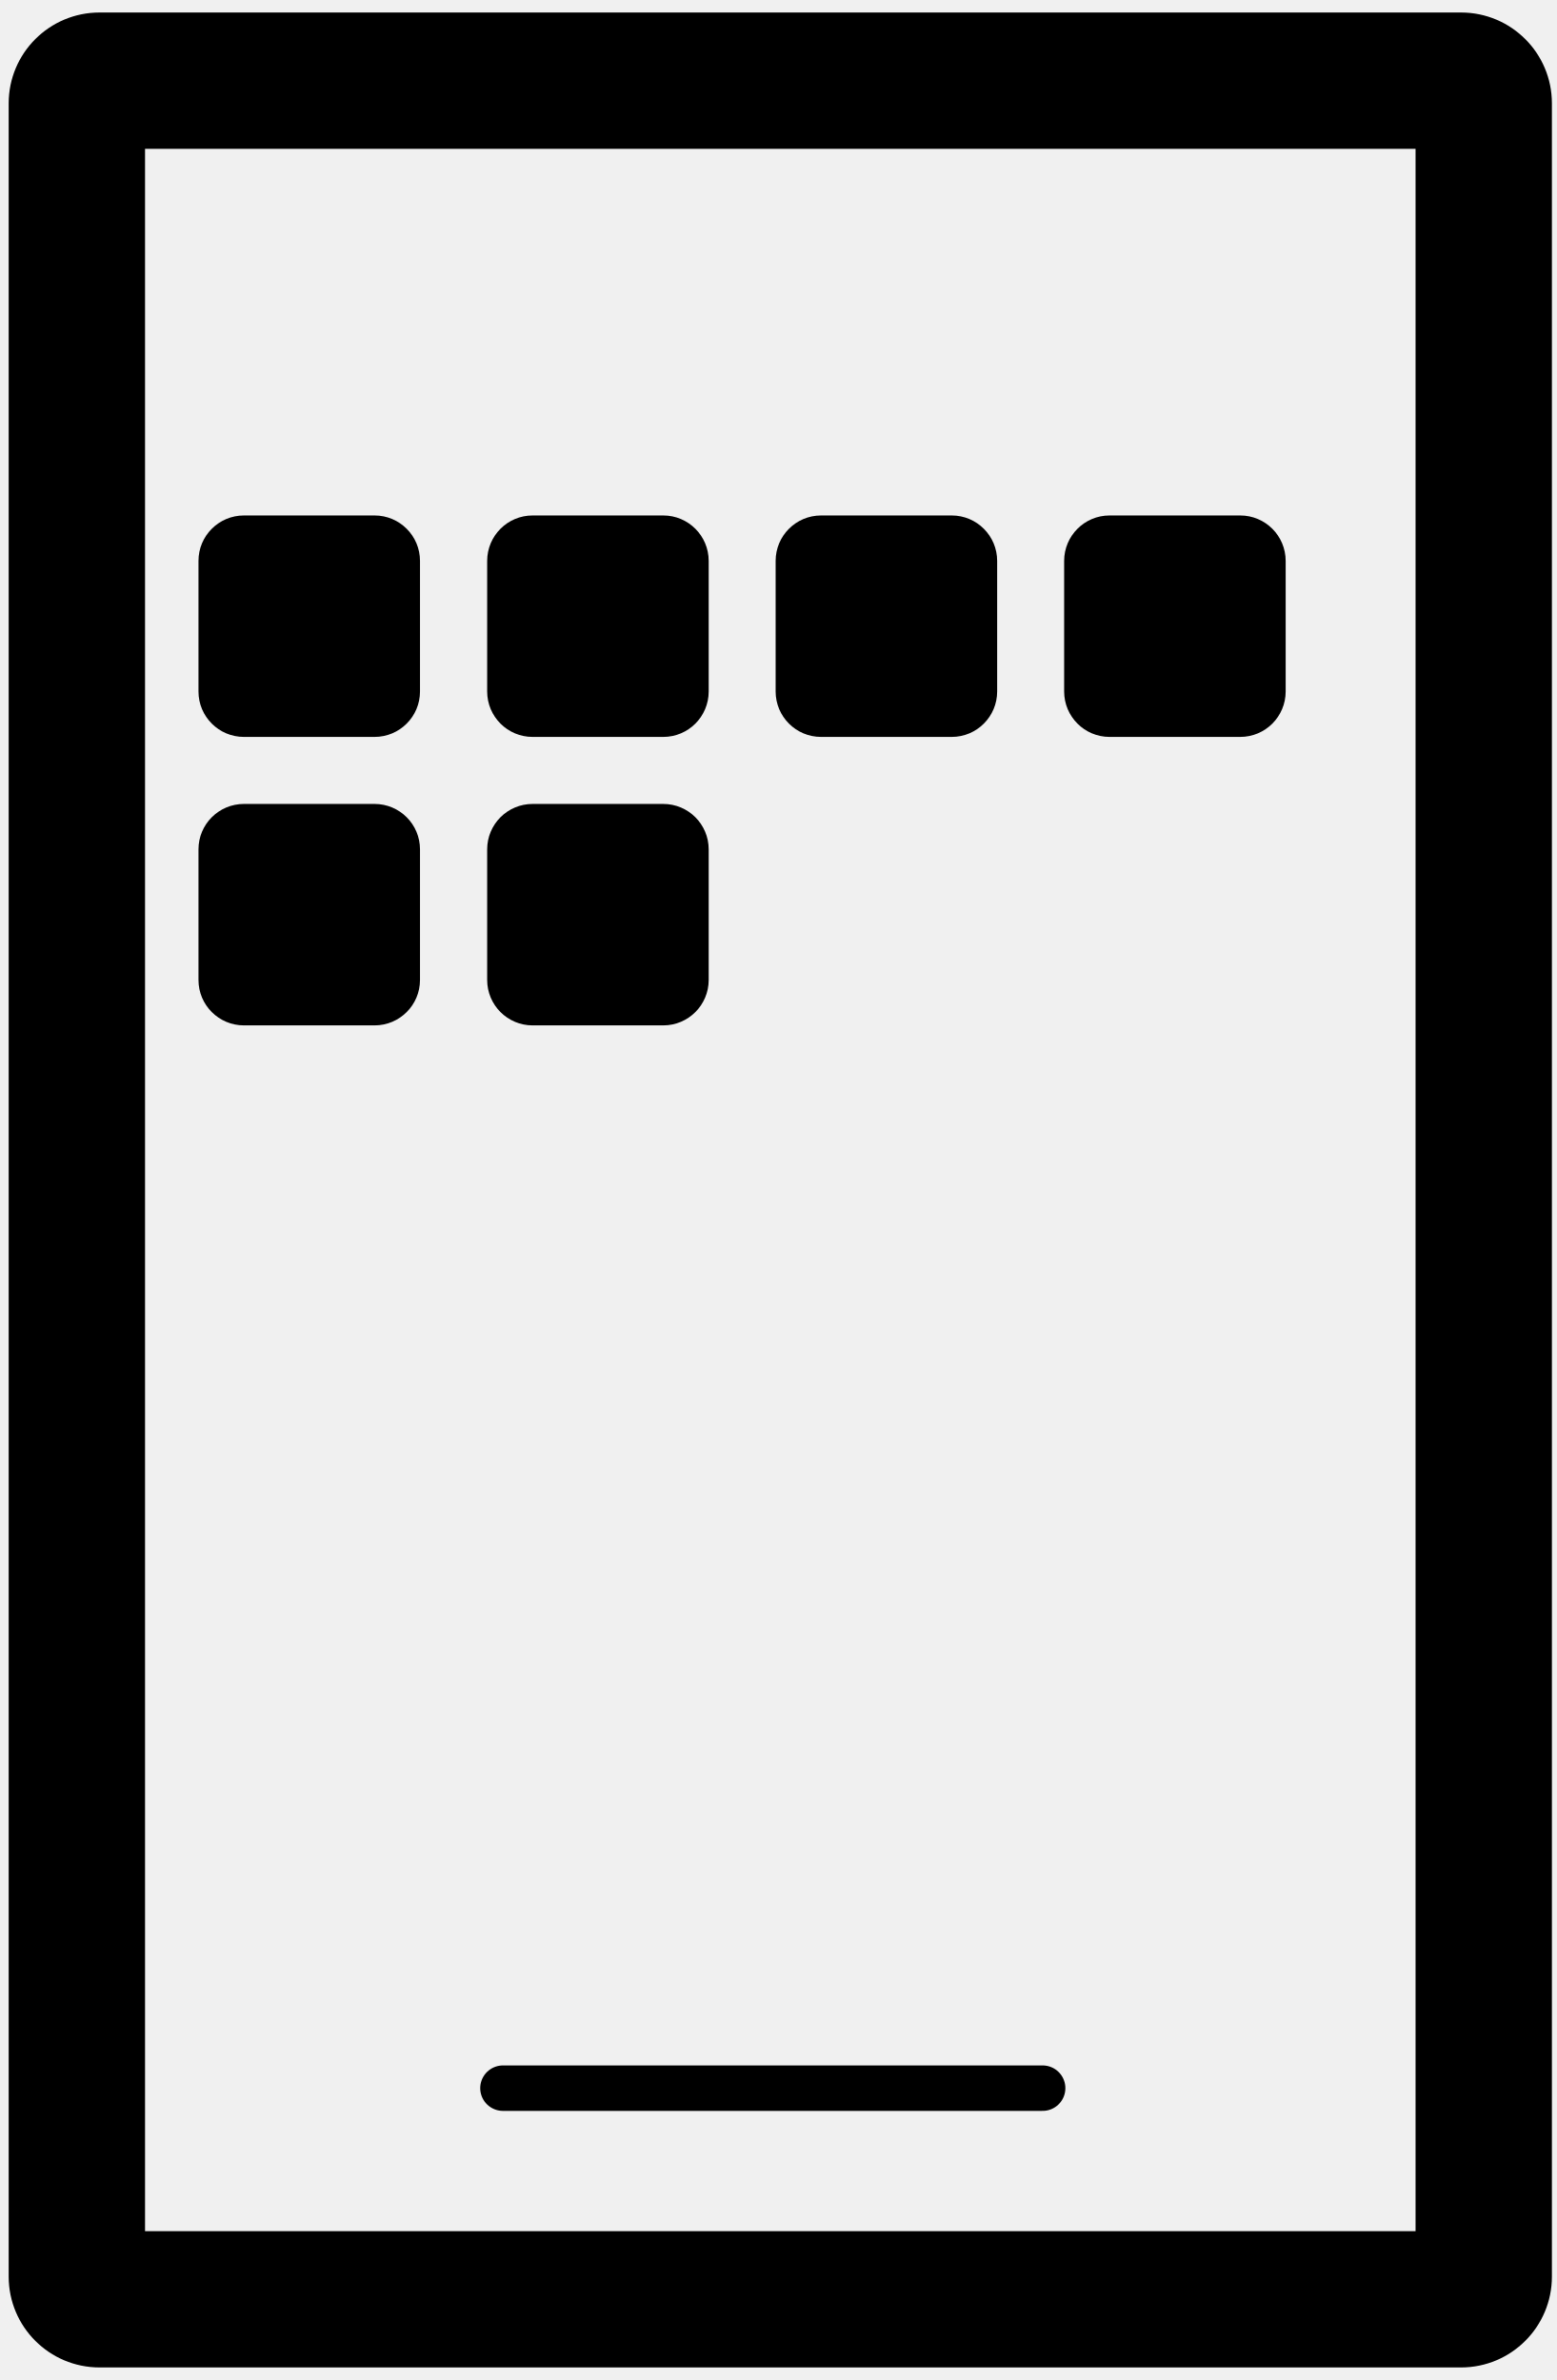
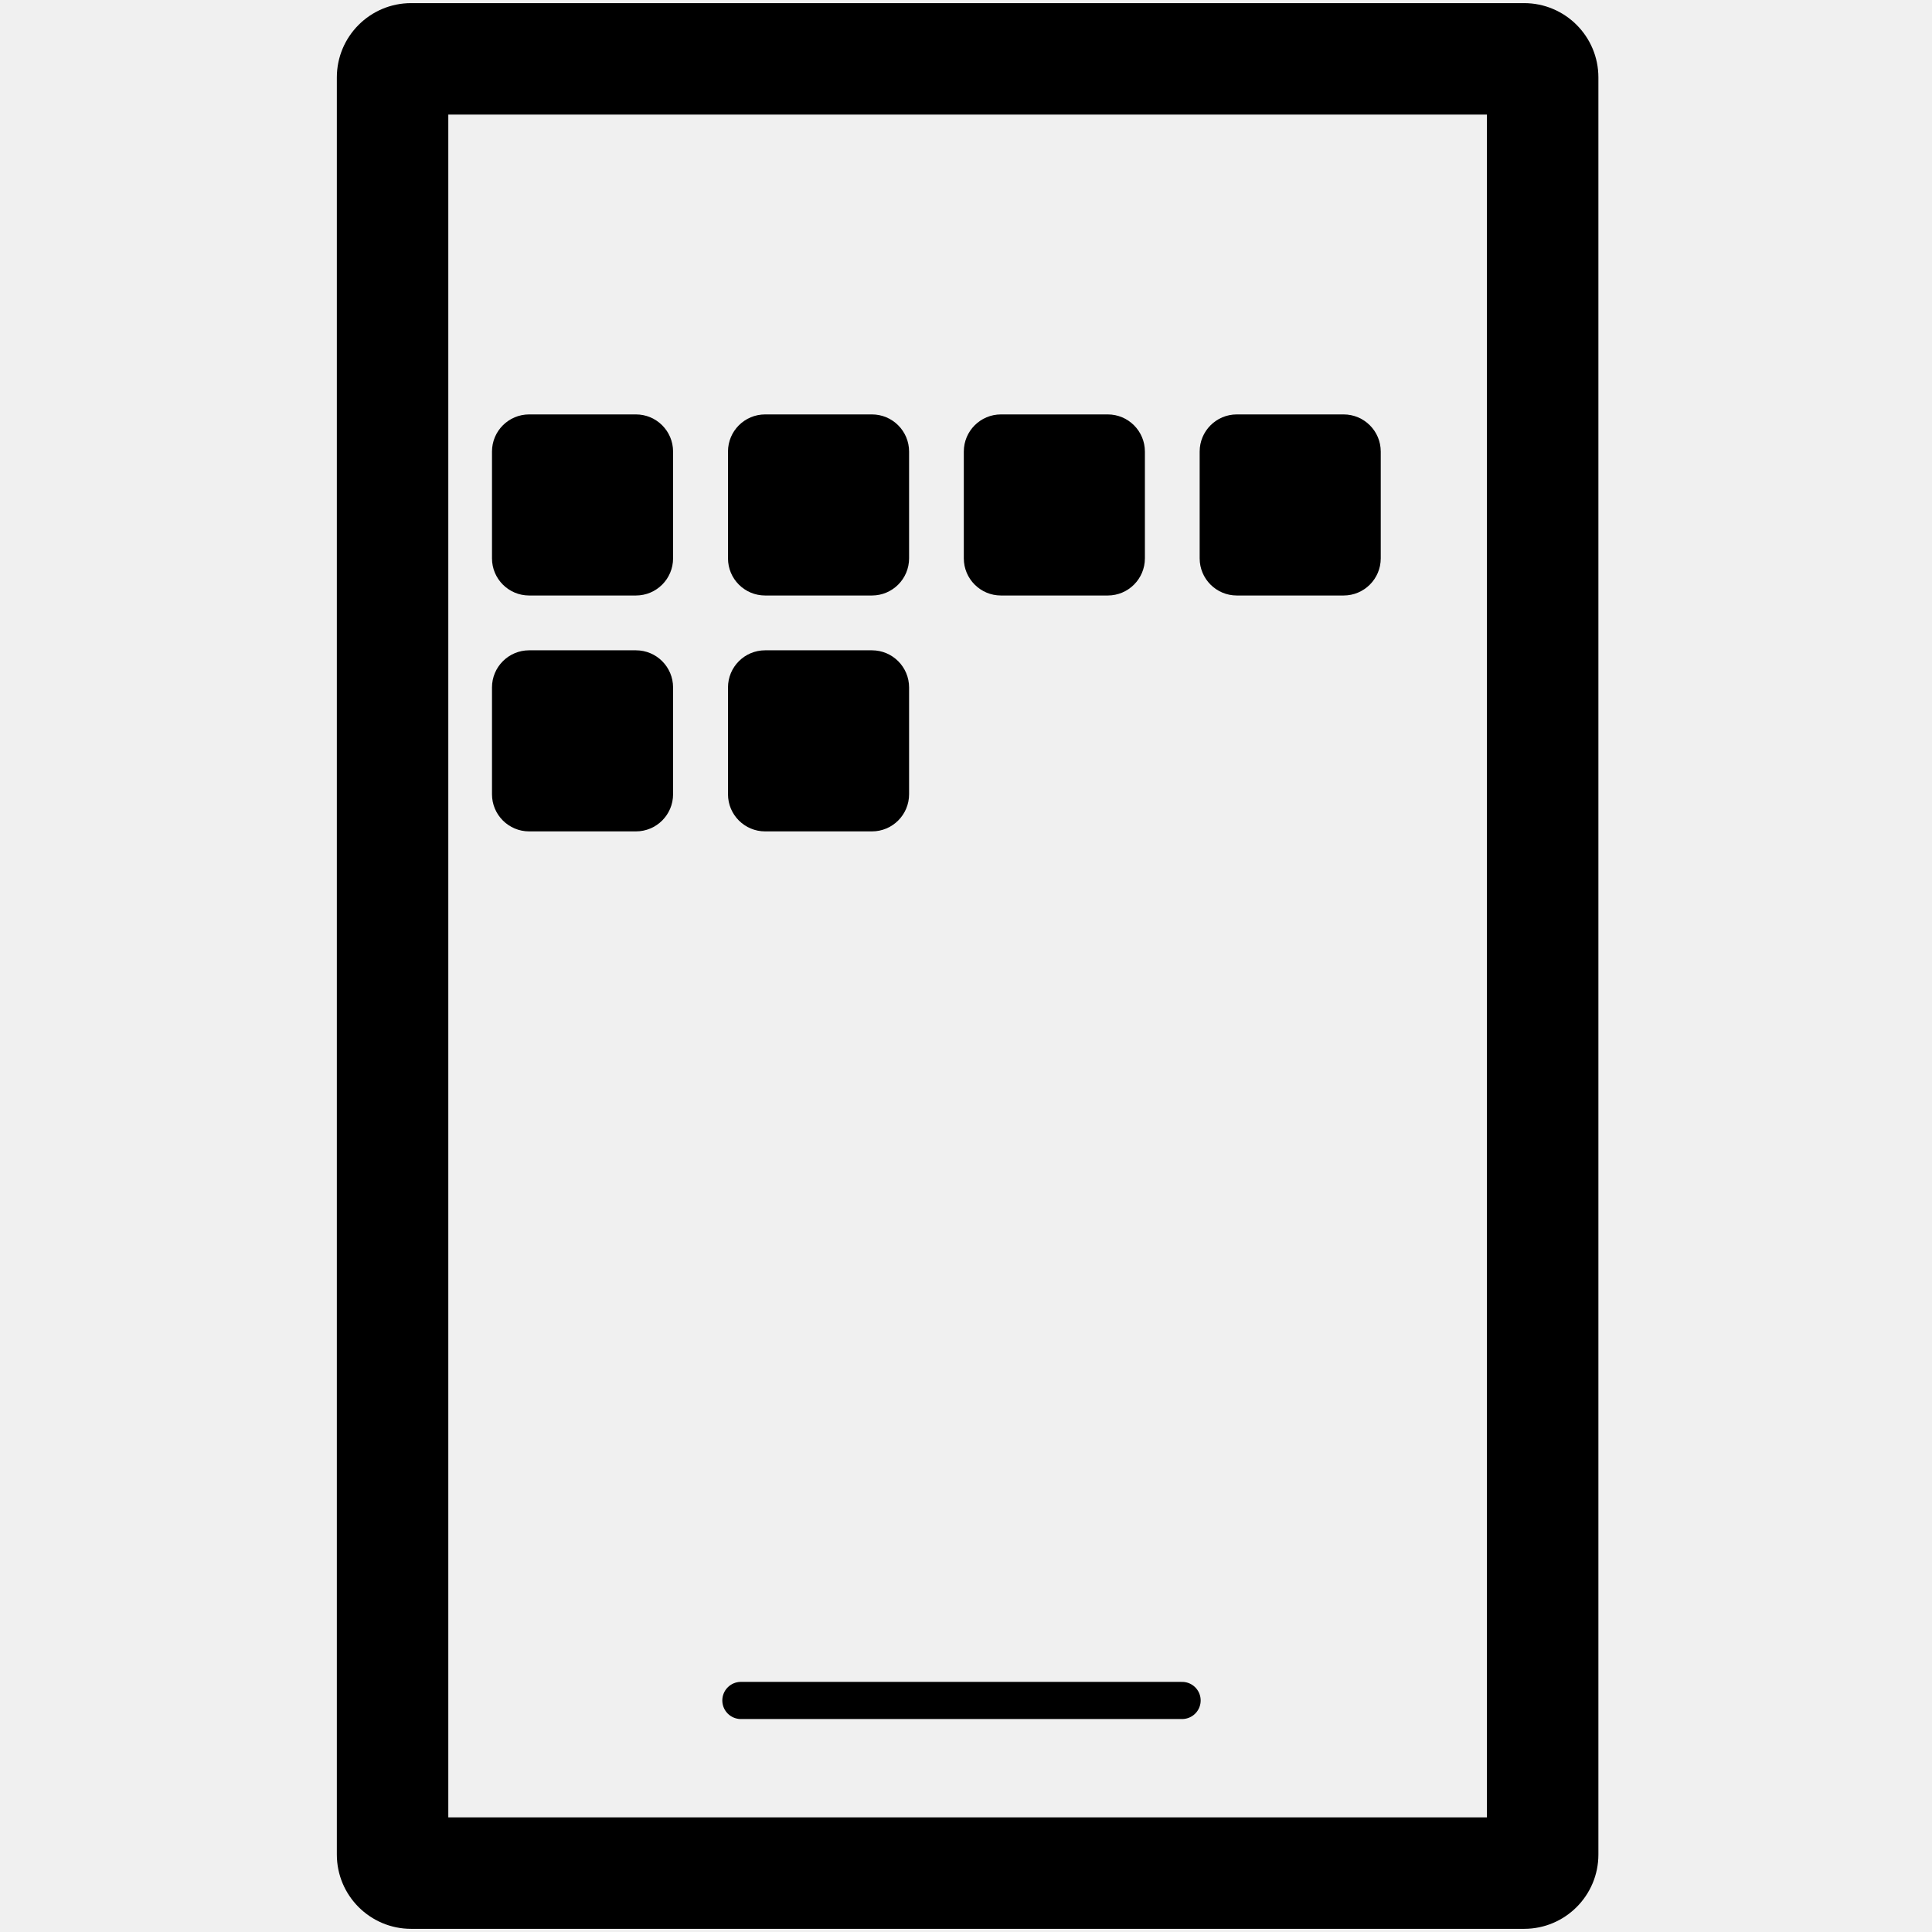
- <svg xmlns="http://www.w3.org/2000/svg" width="34" height="52" viewBox="0.75 0 34.25 52" fill="none">
+ <svg xmlns="http://www.w3.org/2000/svg" width="1em" height="1em" viewBox="0.75 0 34.25 52" fill="none">
  <rect x="5.117" y="11.154" width="4.874" height="4.874" rx="1" fill="currentcolor" />
  <rect x="5.117" y="17.503" width="4.874" height="4.874" rx="1" fill="currentcolor" />
  <rect x="11.469" y="11.154" width="4.874" height="4.874" rx="1" fill="currentcolor" />
  <rect x="11.469" y="17.503" width="4.874" height="4.874" rx="1" fill="currentcolor" />
  <rect x="17.816" y="11.154" width="4.874" height="4.874" rx="1" fill="currentcolor" />
  <rect x="24.164" y="11.154" width="4.874" height="4.874" rx="1" fill="currentcolor" />
  <mask id="path-7-inside-1_8044_30947" fill="white">
    <rect x="0.941" y="0.084" width="33.955" height="51.831" rx="2" />
  </mask>
  <rect x="0.941" y="0.084" width="33.955" height="51.831" rx="2" stroke="currentcolor" stroke-width="6" mask="url(#path-7-inside-1_8044_30947)" />
  <path d="M11.816 45.768H23.691" stroke="currentcolor" stroke-linecap="round" />
</svg>
